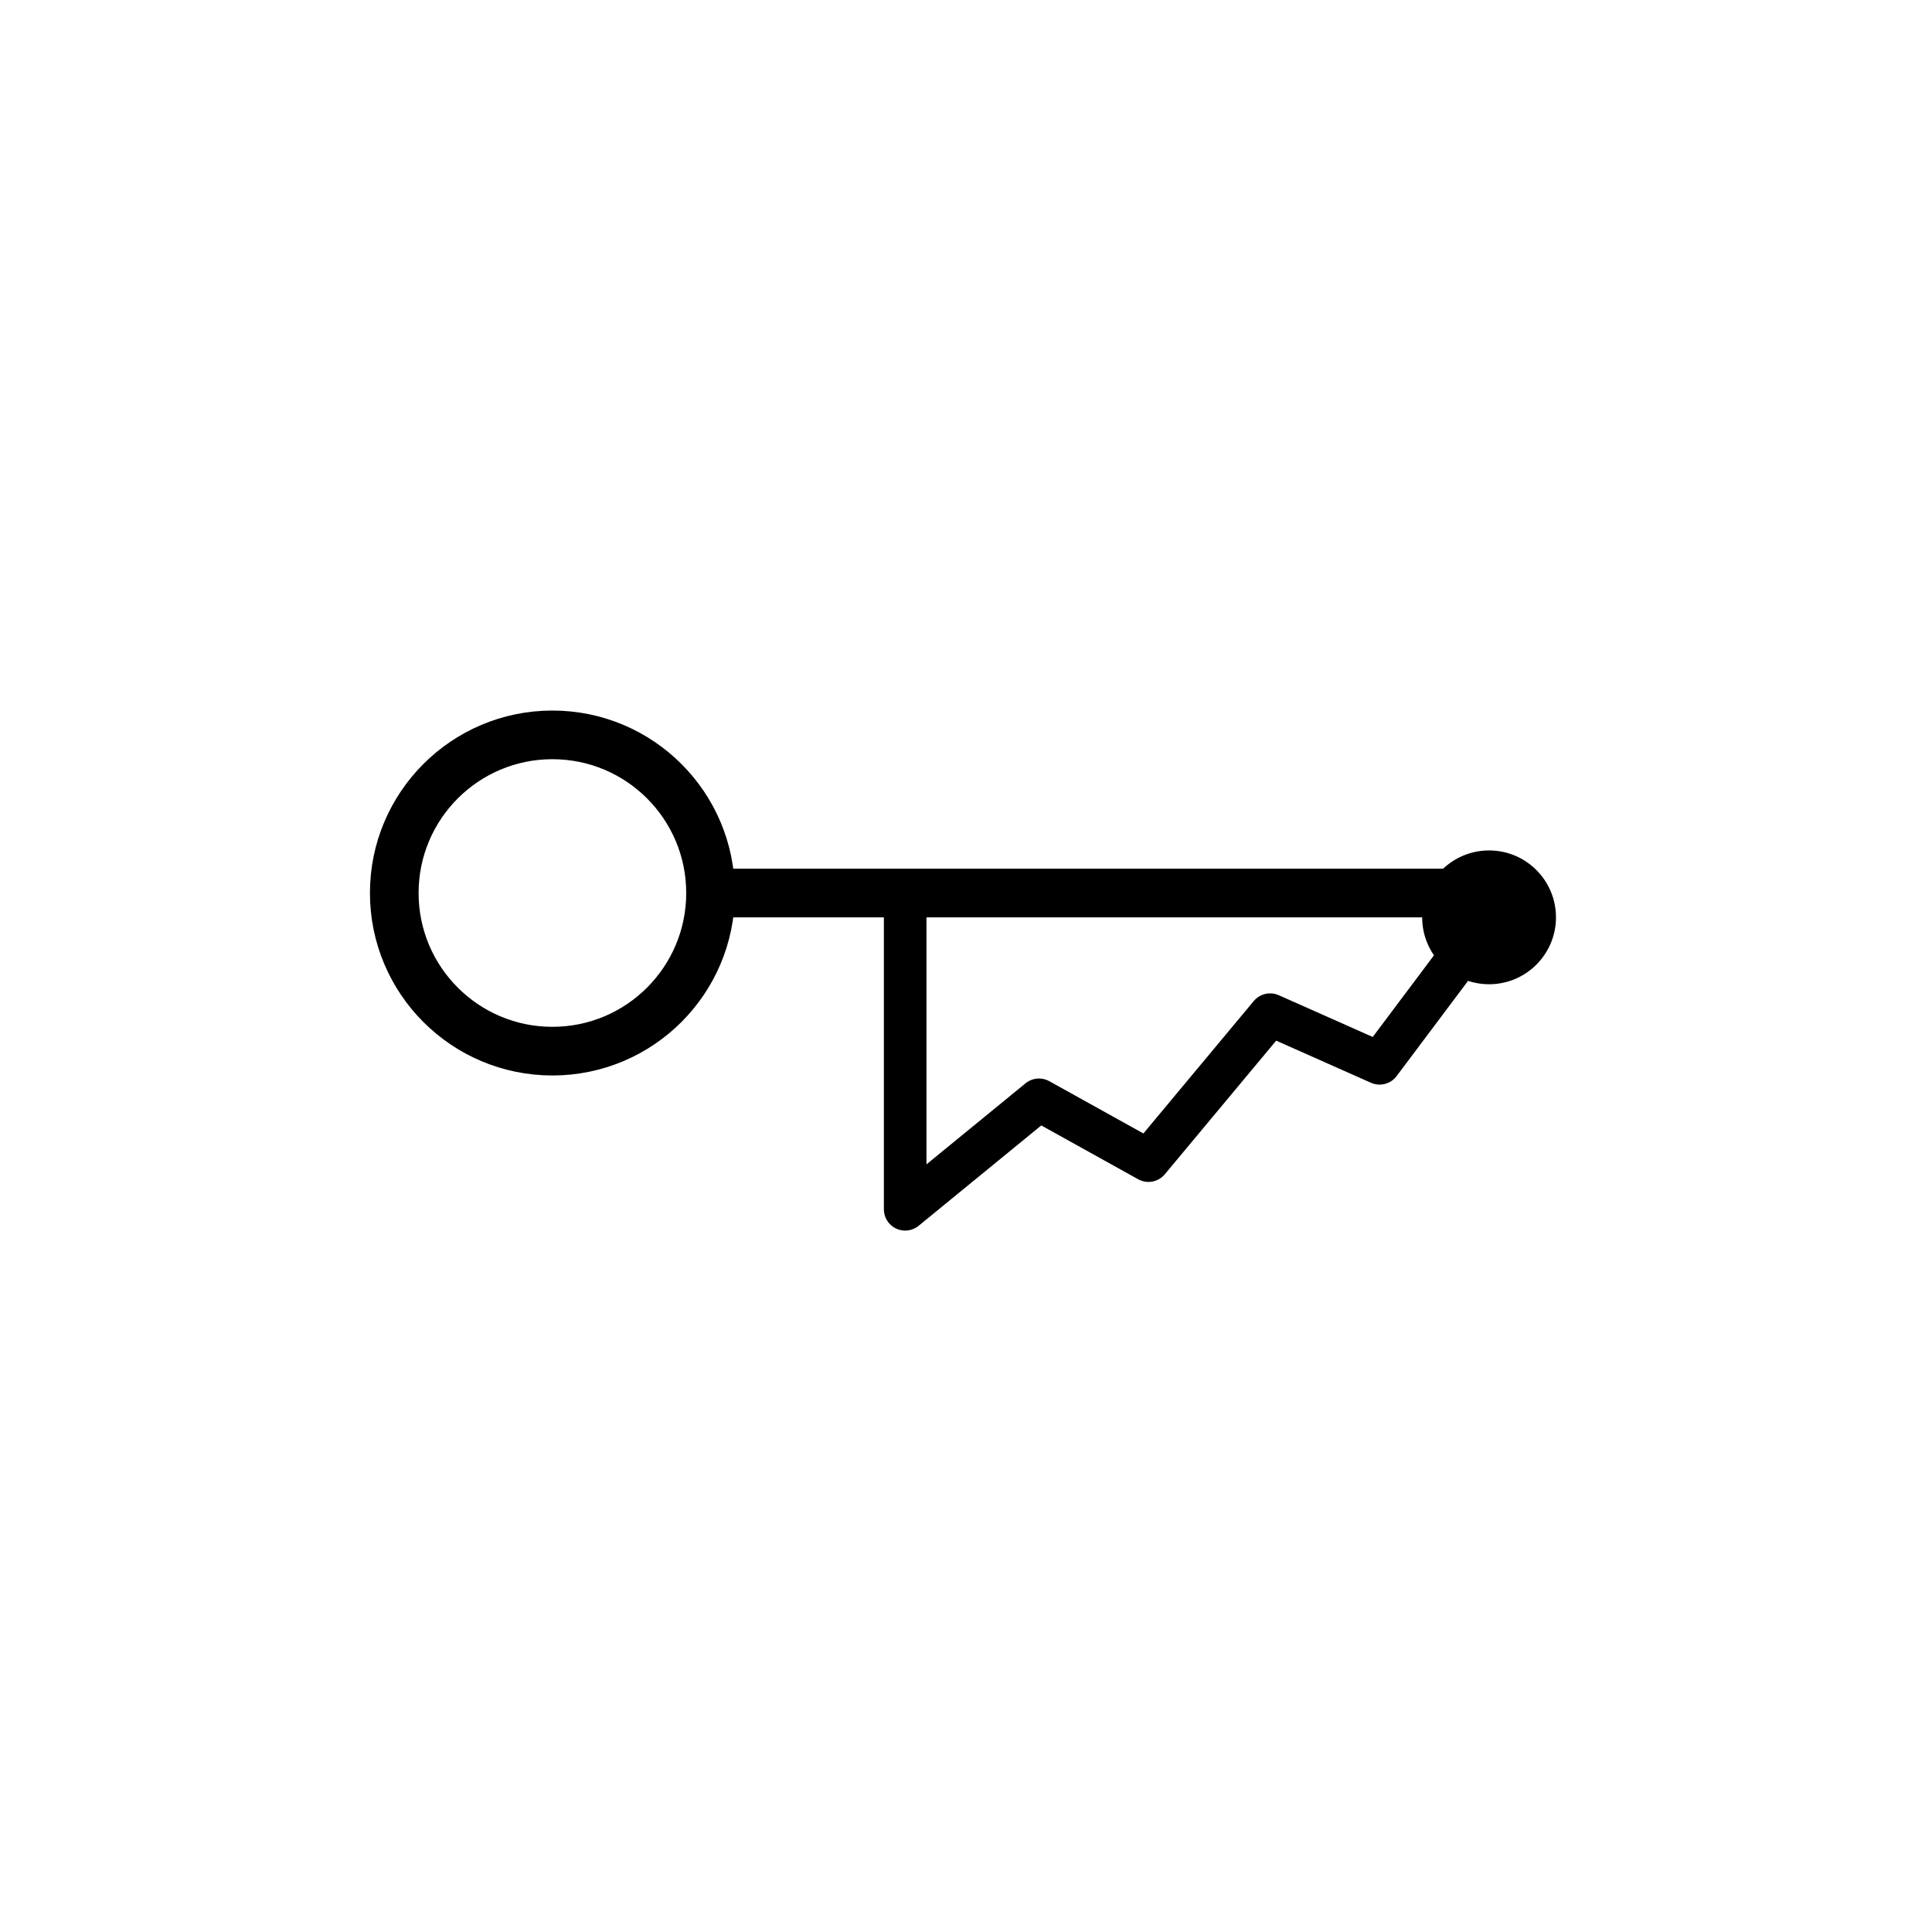
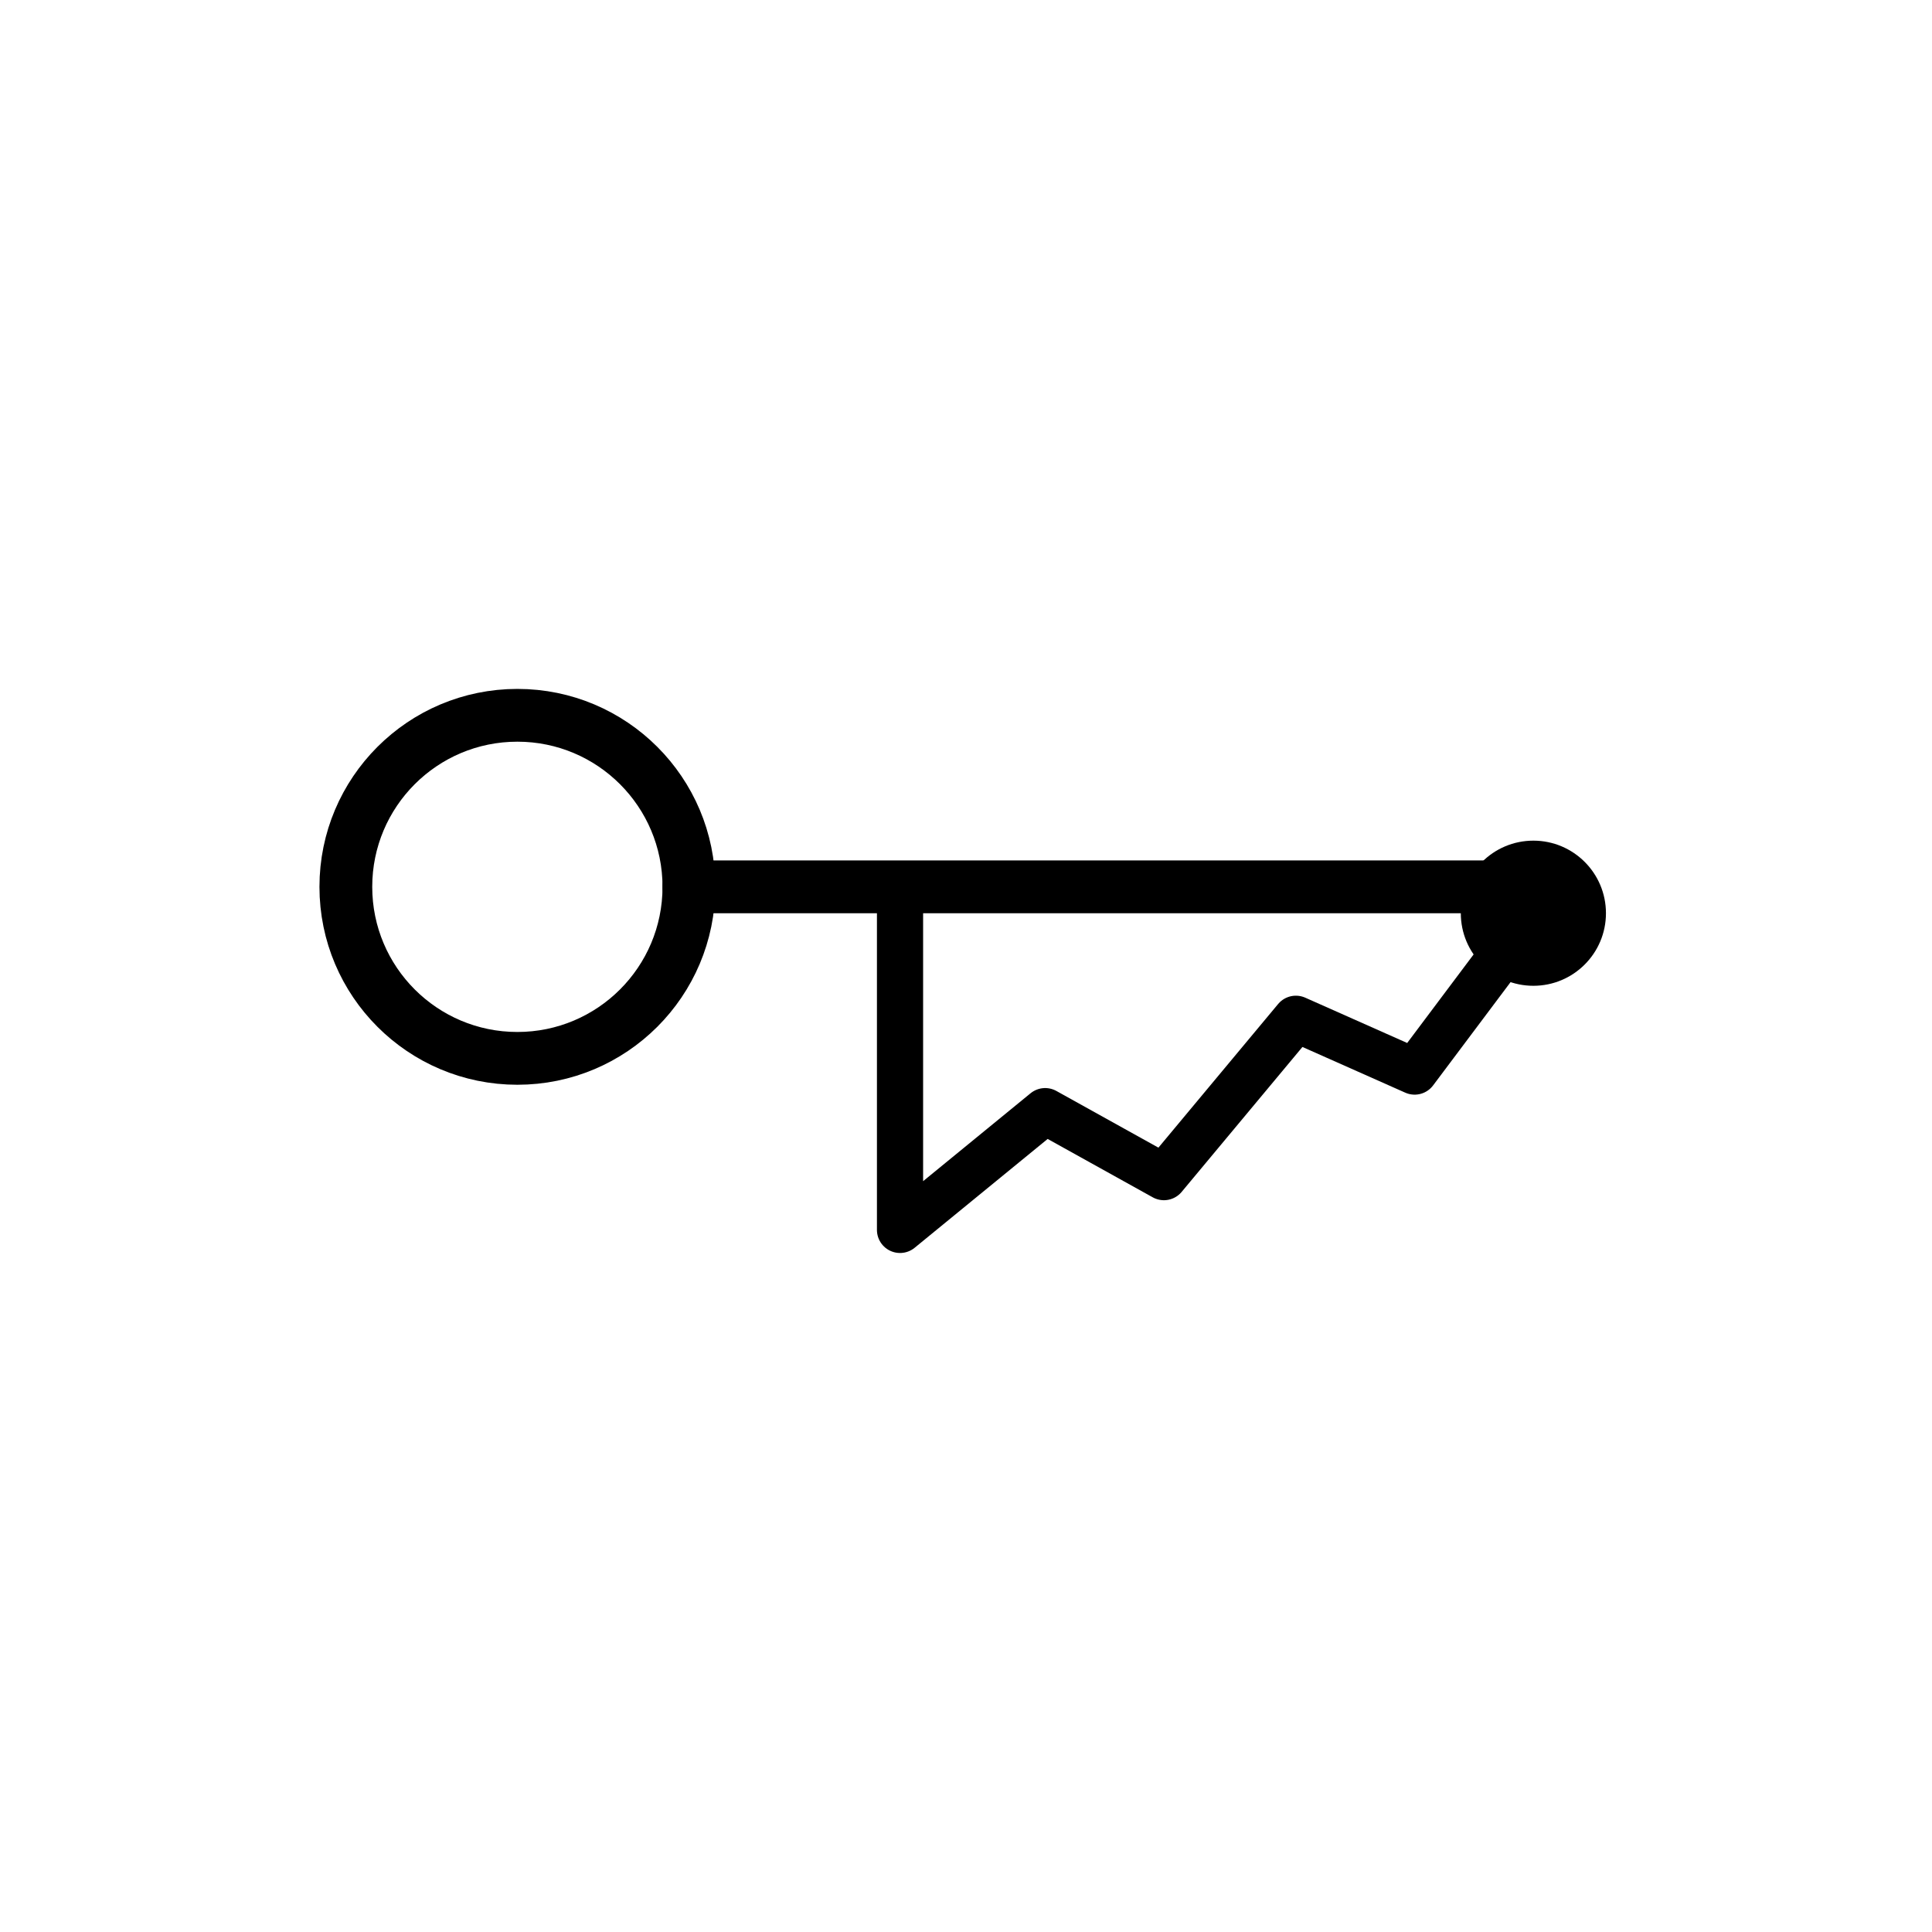
<svg xmlns="http://www.w3.org/2000/svg" width="1080" height="1080" viewBox="0 0 1080 1080">
  <rect width="1080" height="1080" fill="#FFFFFF" />
-   <g id="sym" transform="translate(540 540) scale(3.400)">
+   <g id="sym" transform="translate(540 540) scale(3.688)">
    <g transform="translate(-6 -12)">
      <circle cx="-62" cy="0" r="26" fill="none" stroke="#000000" stroke-width="8" stroke-linecap="round" stroke-linejoin="round" />
      <path d="M-36 0 H92" fill="none" stroke="#000000" stroke-width="8" stroke-linecap="round" stroke-linejoin="round" />
      <path d="M-4 0 V52 L18 34 L36 44 L56 20 L74 28 L92 4" fill="none" stroke="#000000" stroke-width="7" stroke-linecap="round" stroke-linejoin="round" />
      <circle cx="92" cy="4" r="11" fill="#000000" />
    </g>
  </g>
</svg>
